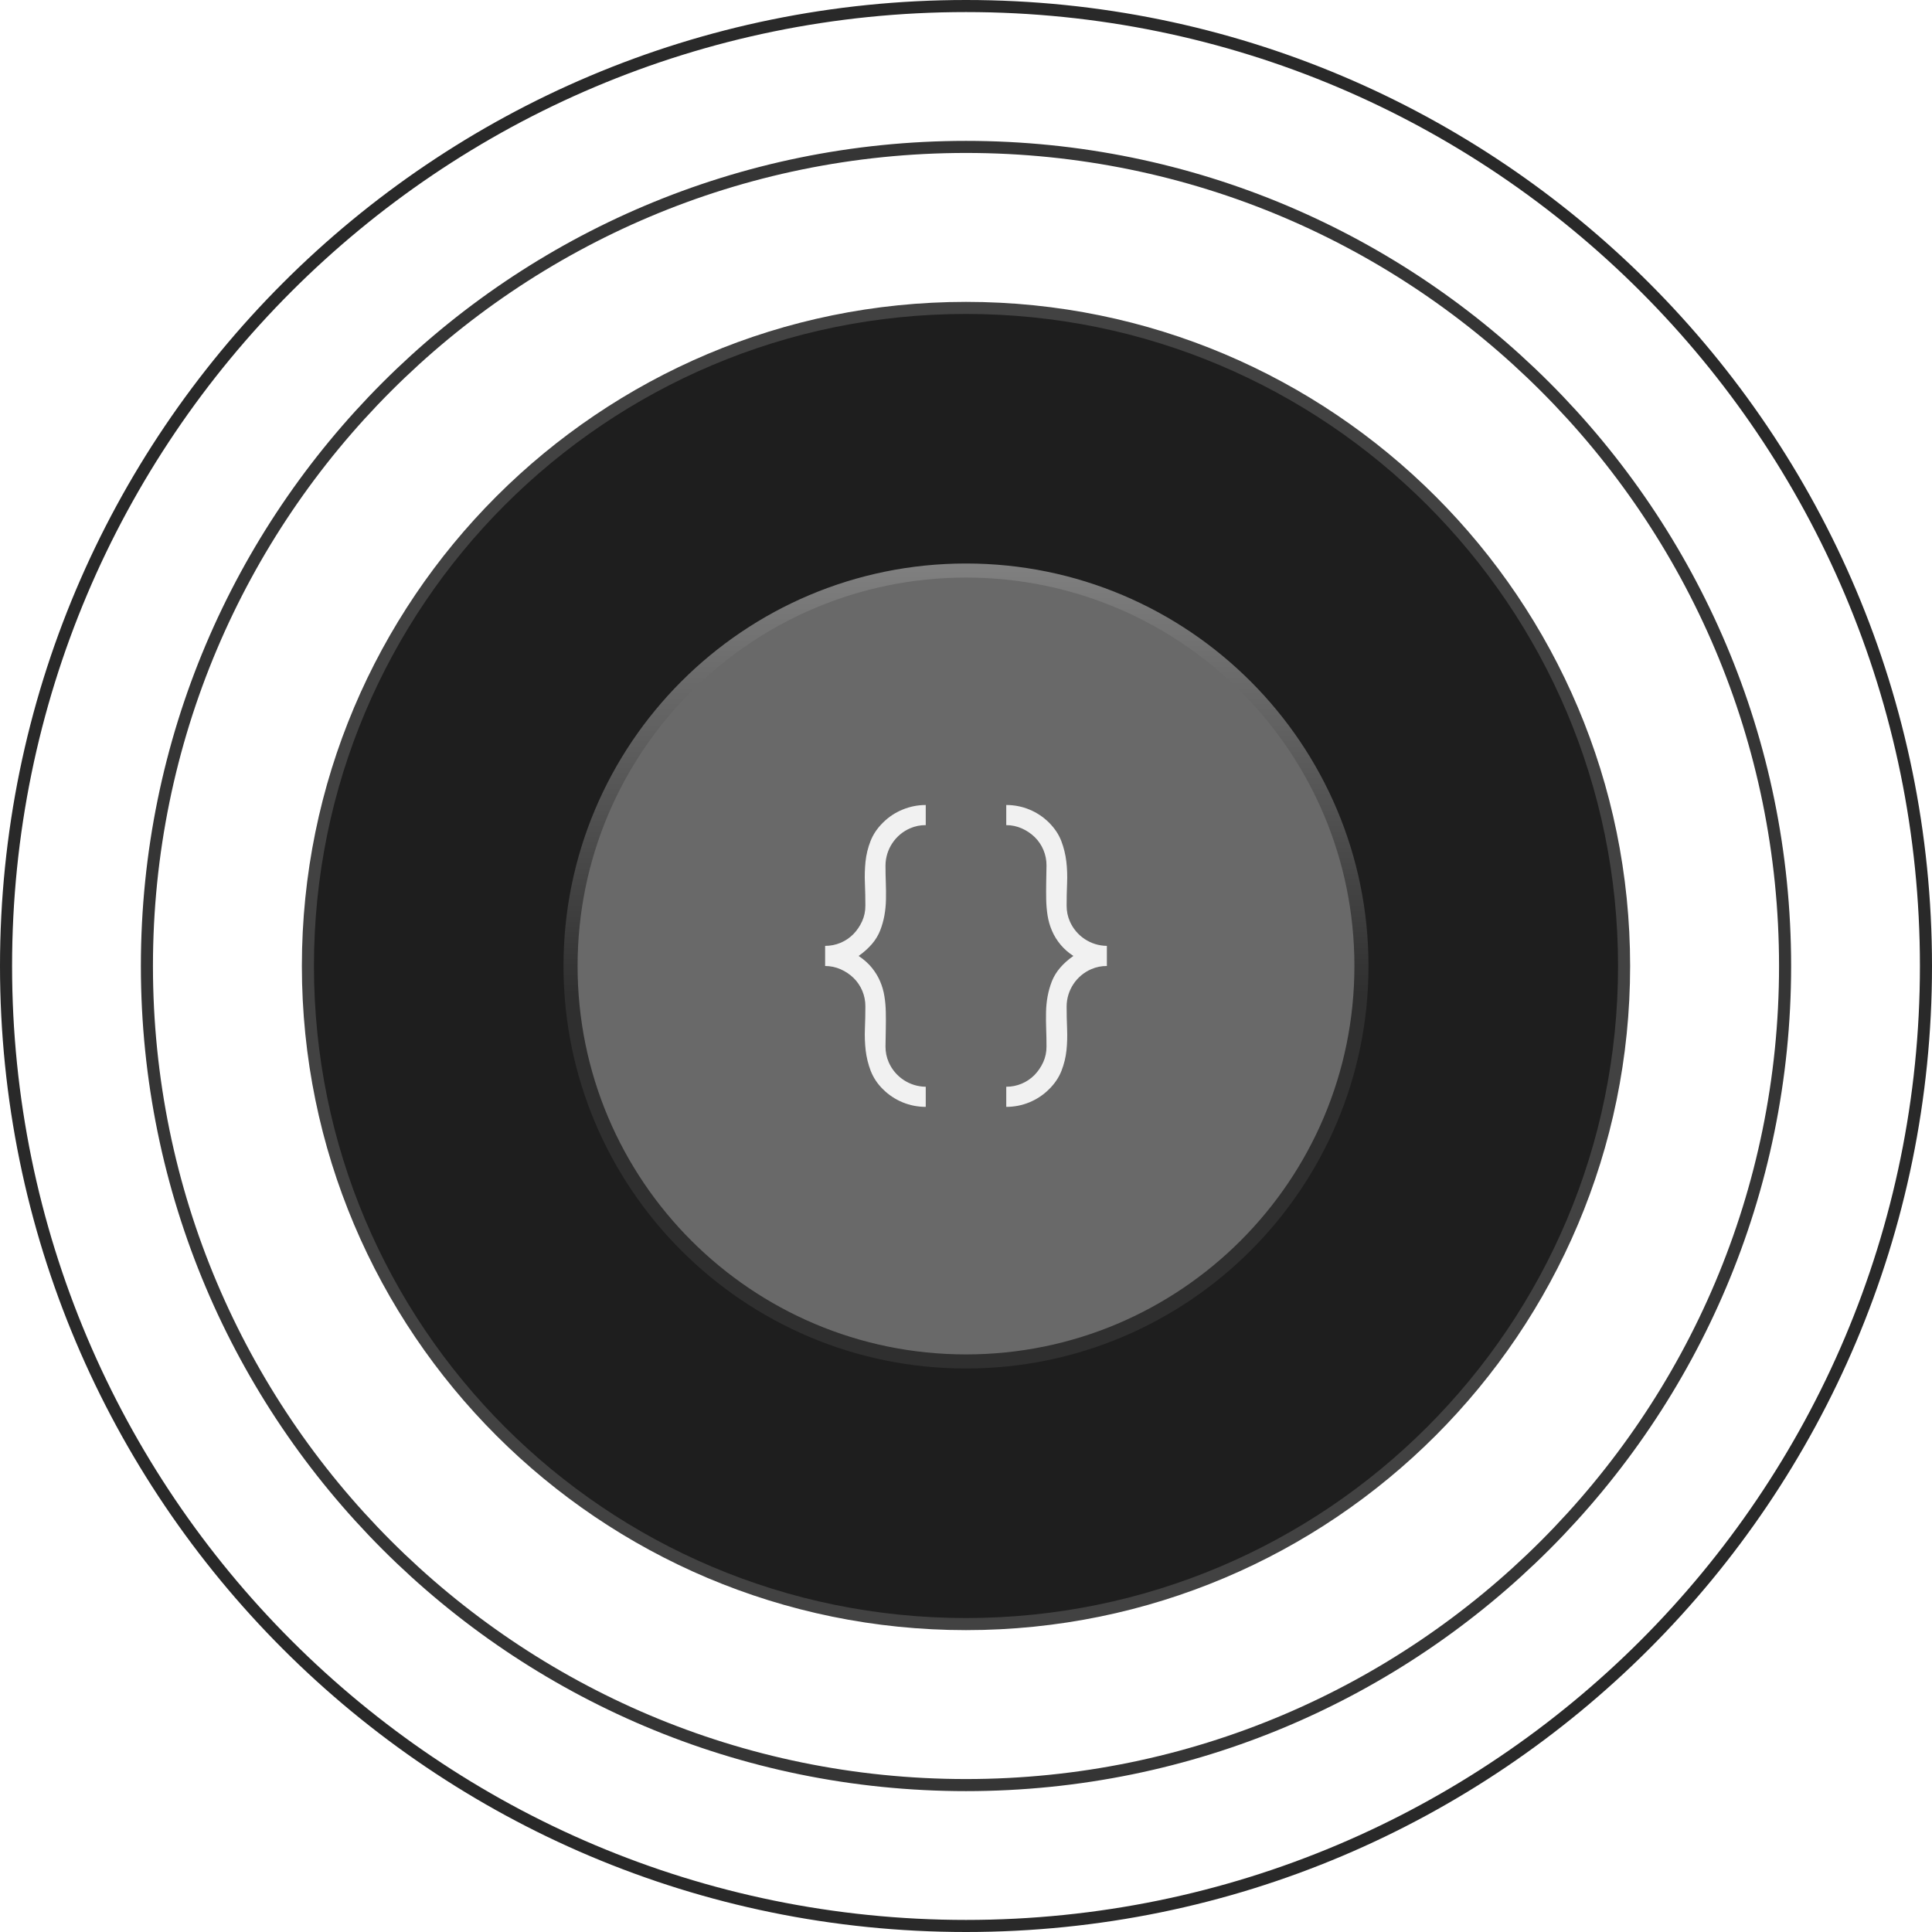
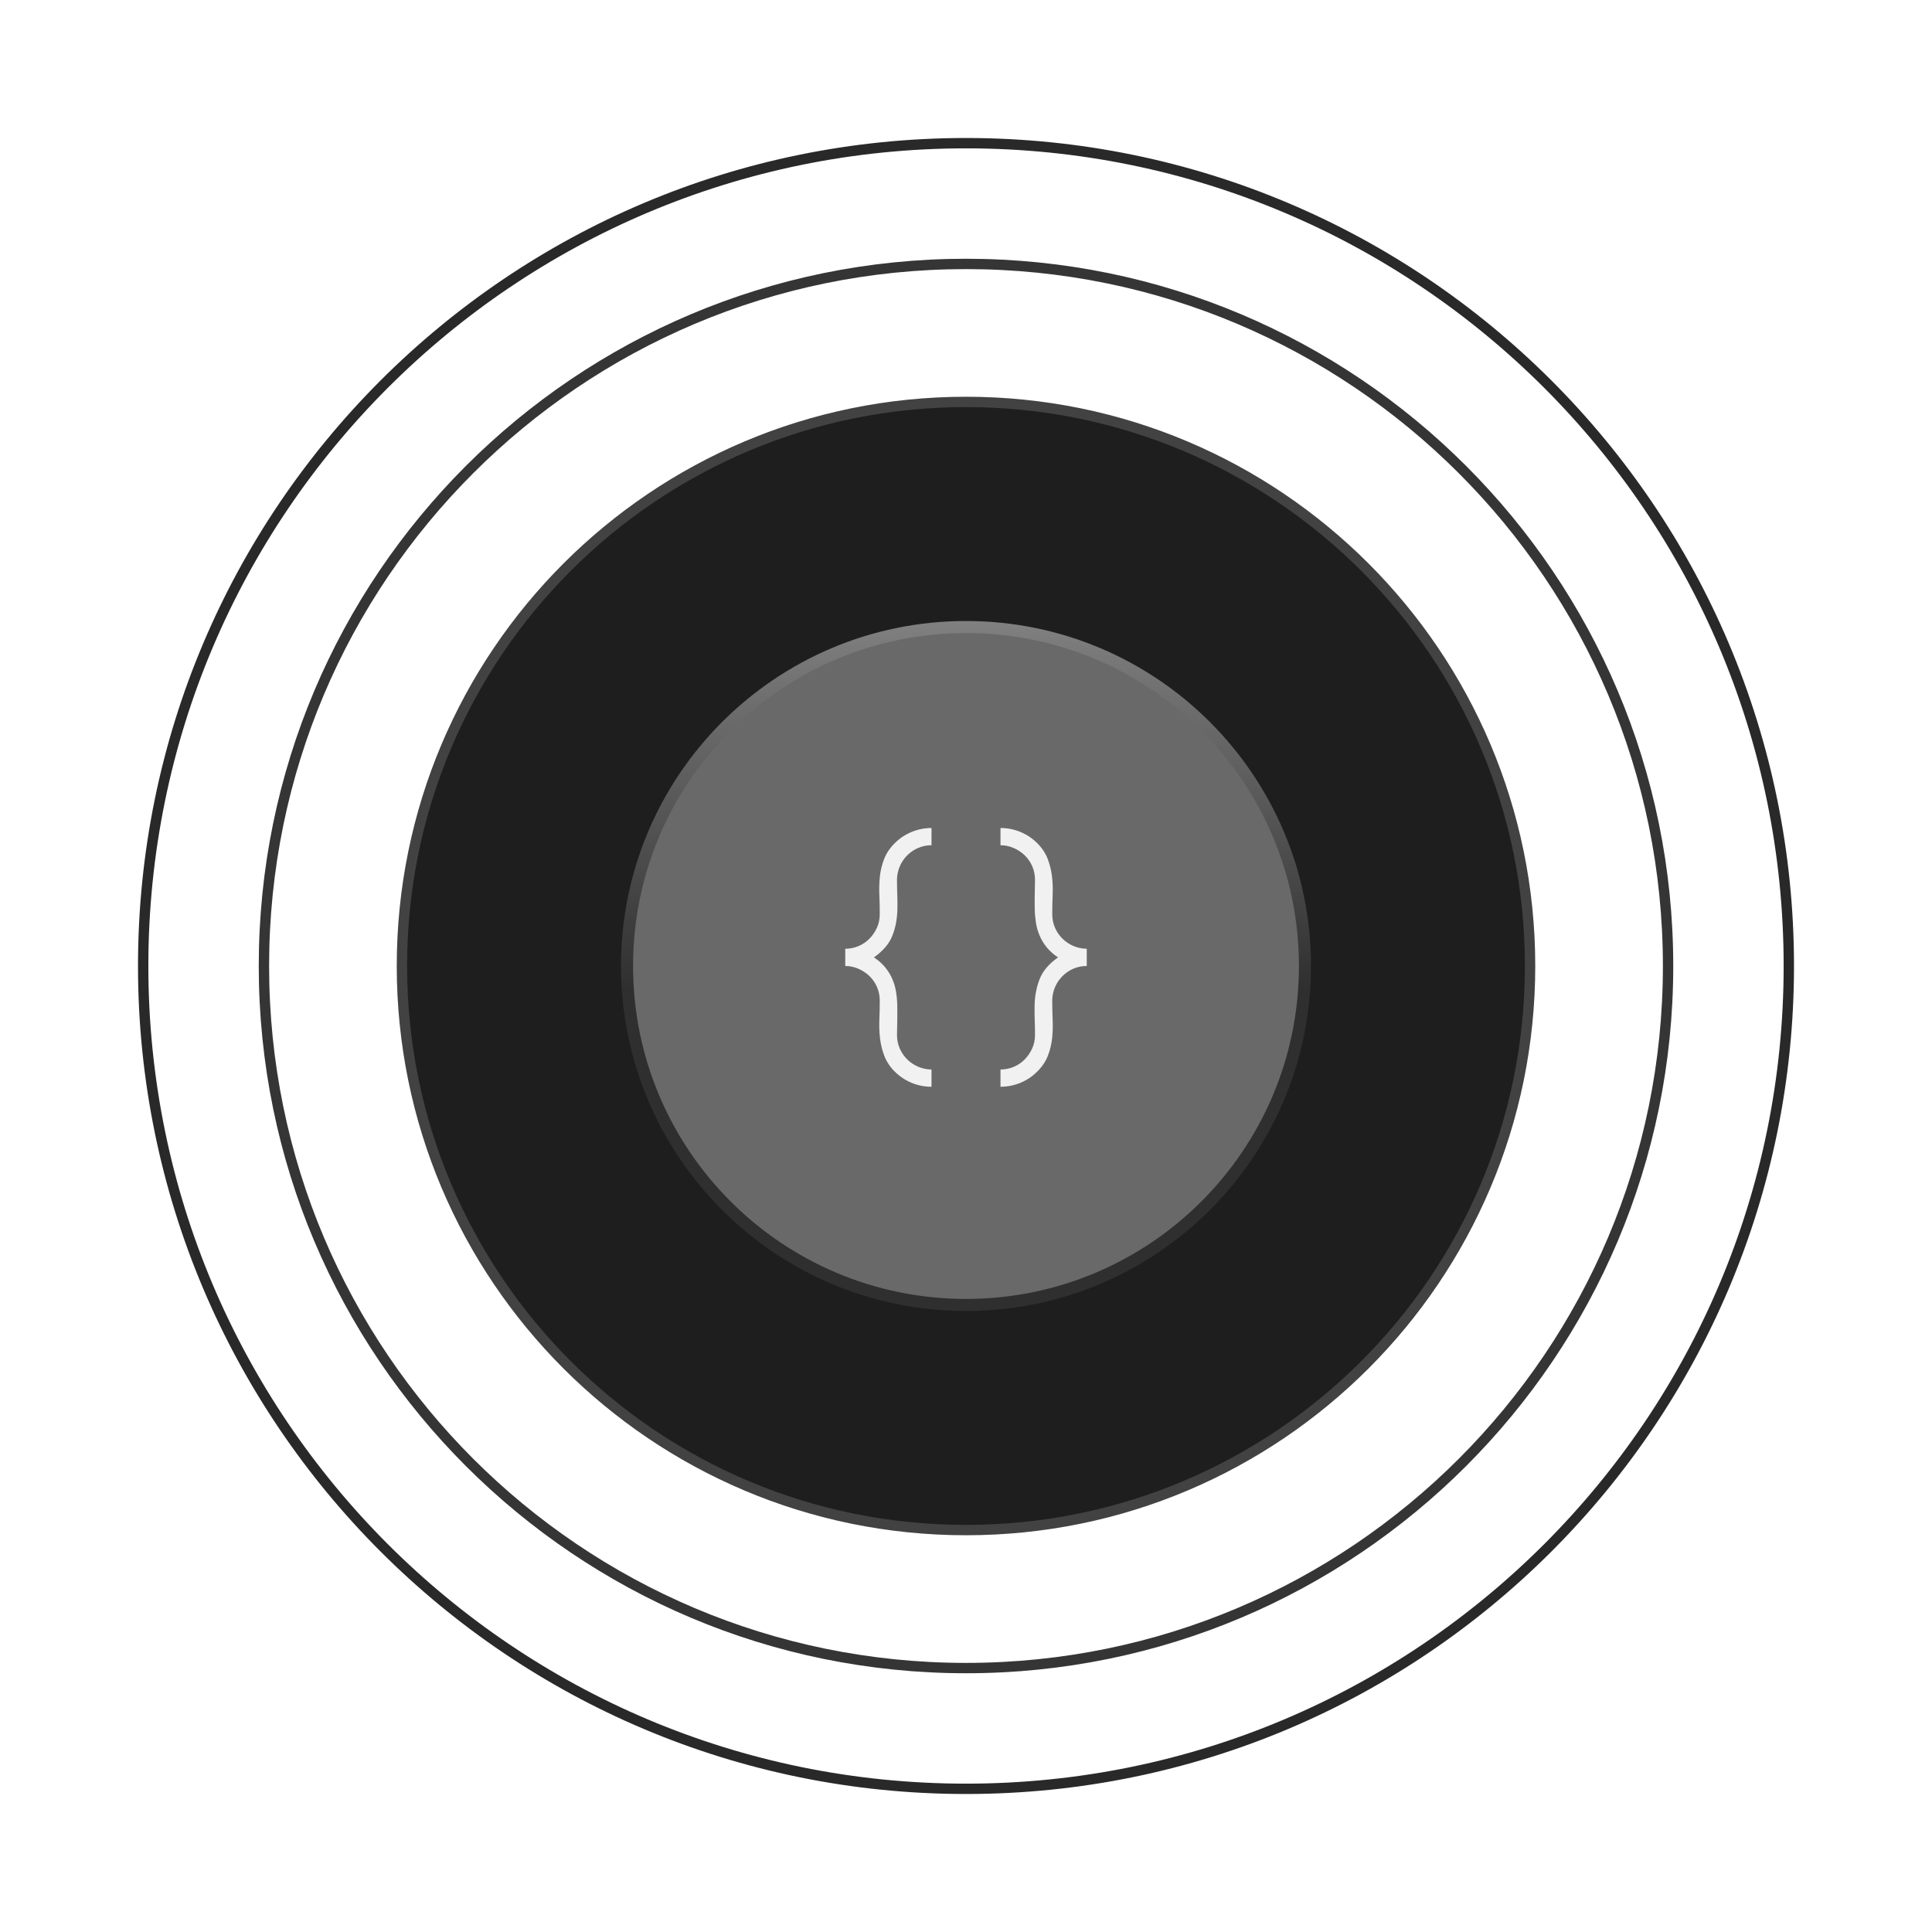
- <svg xmlns="http://www.w3.org/2000/svg" width="96" height="96" viewBox="0 0 96 96" fill="none">
-   <circle cx="48" cy="48" r="47.7" stroke="#292929" stroke-width=".6" />
-   <circle cx="48" cy="48" r="40.7" stroke="#353535" stroke-width=".6" />
-   <circle cx="48" cy="48" r="32.7" fill="#1e1e1e" stroke="#424242" stroke-width=".6" />
-   <rect x="28.35" y="28.35" width="39.3" height="39.3" rx="19.65" fill="#696969" />
-   <rect x="28.35" y="28.35" width="39.3" height="39.3" rx="19.65" stroke="url(#a)" stroke-width=".7" />
-   <path d="M41 47a1.96 1.96 0 0 0 1.406-.586q.265-.273.43-.633T43 45q0-.555-.023-1.11a7.4 7.4 0 0 1 .03-1.078q.055-.523.25-1.023.197-.5.618-.914.422-.421.977-.648T46 40v1a1.9 1.9 0 0 0-.773.156A2.03 2.03 0 0 0 44 43q0 .438.016.86.015.421.007.835a5 5 0 0 1-.078.797 4 4 0 0 1-.21.742q-.141.36-.407.672a3.6 3.6 0 0 1-.664.594q.406.273.664.594t.406.672q.15.351.211.734.063.382.07.797.009.414 0 .836L44 52q0 .414.156.773A2.03 2.03 0 0 0 46 54v1a3 3 0 0 1-2.125-.875 2.6 2.6 0 0 1-.61-.914 4.3 4.3 0 0 1-.25-1.016 7 7 0 0 1-.038-1.086Q43 50.547 43 50a1.96 1.96 0 0 0-.586-1.406 2.2 2.2 0 0 0-.64-.43A1.9 1.9 0 0 0 41 48zm9-7a3 3 0 0 1 2.125.875q.421.422.61.914.187.492.25 1.016.062.523.038 1.086Q53 44.453 53 45q0 .414.156.773A2.03 2.03 0 0 0 55 47v1a1.9 1.9 0 0 0-.773.156A2.03 2.03 0 0 0 53 50q0 .555.023 1.11.024.555-.03 1.078-.055.523-.25 1.023-.197.5-.618.914A3 3 0 0 1 50 55v-1a1.96 1.96 0 0 0 1.406-.586q.265-.273.43-.633T52 52q0-.437-.016-.86-.015-.421-.007-.835.007-.414.078-.797t.21-.742q.141-.36.407-.672.265-.313.664-.594a2.8 2.8 0 0 1-1.07-1.266 3.2 3.2 0 0 1-.211-.734 6 6 0 0 1-.07-.797 22 22 0 0 1 0-.836L52 43a1.96 1.96 0 0 0-.586-1.406 2.2 2.2 0 0 0-.64-.43A1.9 1.9 0 0 0 50 41z" fill="#f1f1f1" />
+ <svg xmlns="http://www.w3.org/2000/svg" width="112" height="112" viewBox="0 0 112 112" fill="none">
  <defs>
+     <style>
+       @keyframes ripple-outer {
+         0% {
+           r: 47.7;
+           opacity: 0.8;
+         }
+         50% {
+           r: 52;
+           opacity: 0.2;
+         }
+         100% {
+           r: 47.7;
+           opacity: 0.8;
+         }
+       }
+       @keyframes ripple-middle {
+         0% {
+           r: 40.7;
+           opacity: 0.9;
+         }
+         50% {
+           r: 45;
+           opacity: 0.3;
+         }
+         100% {
+           r: 40.7;
+           opacity: 0.9;
+         }
+       }
+       @keyframes ripple-inner {
+         0% {
+           r: 32.7;
+           opacity: 1;
+         }
+         50% {
+           r: 37;
+           opacity: 0.4;
+         }
+         100% {
+           r: 32.7;
+           opacity: 1;
+         }
+       }
+       @keyframes rotate-code {
+         0% {
+           transform: rotate(0deg);
+         }
+         100% {
+           transform: rotate(360deg);
+         }
+       }
+       @keyframes pulse-icon {
+         0%, 100% {
+           opacity: 1;
+         }
+         50% {
+           opacity: 0.7;
+         }
+       }
+       .ripple-outer {
+         animation: ripple-outer 3s cubic-bezier(0.4, 0, 0.2, 1) infinite;
+         transform-origin: 48px 48px;
+       }
+       .ripple-middle {
+         animation: ripple-middle 3s cubic-bezier(0.4, 0, 0.2, 1) 0.4s infinite;
+         transform-origin: 48px 48px;
+       }
+       .ripple-inner {
+         animation: ripple-inner 3s cubic-bezier(0.4, 0, 0.2, 1) 0.8s infinite;
+         transform-origin: 48px 48px;
+       }
+       .pulse-icon {
+         animation: pulse-icon 2s ease-in-out infinite;
+       }
+     </style>
    <linearGradient id="a" x1="48" y1="28" x2="48" y2="68" gradientUnits="userSpaceOnUse">
      <stop stop-color="gray" />
      <stop offset=".534" stop-color="#2f2f2f" />
    </linearGradient>
  </defs>
+   <g transform="translate(8, 8)">
+     <circle cx="48" cy="48" r="47.7" class="ripple-outer" stroke="#292929" stroke-width=".6" />
+     <circle cx="48" cy="48" r="40.7" class="ripple-middle" stroke="#353535" stroke-width=".6" />
+     <circle cx="48" cy="48" r="32.7" class="ripple-inner" fill="#1e1e1e" stroke="#424242" stroke-width=".6" />
+     <rect x="28.35" y="28.35" width="39.3" height="39.3" rx="19.65" fill="#696969" class="pulse-icon" />
+     <rect x="28.35" y="28.35" width="39.3" height="39.3" rx="19.65" stroke="url(#a)" stroke-width=".7" class="pulse-icon" />
+     <path d="M41 47a1.96 1.96 0 0 0 1.406-.586q.265-.273.43-.633T43 45q0-.555-.023-1.11a7.4 7.4 0 0 1 .03-1.078q.055-.523.25-1.023.197-.5.618-.914.422-.421.977-.648T46 40v1a1.9 1.9 0 0 0-.773.156A2.03 2.03 0 0 0 44 43q0 .438.016.86.015.421.007.835a5 5 0 0 1-.078.797 4 4 0 0 1-.21.742q-.141.36-.407.672a3.6 3.6 0 0 1-.664.594q.406.273.664.594t.406.672q.15.351.211.734.063.382.07.797.009.414 0 .836L44 52q0 .414.156.773A2.03 2.03 0 0 0 46 54v1a3 3 0 0 1-2.125-.875 2.6 2.6 0 0 1-.61-.914 4.3 4.3 0 0 1-.25-1.016 7 7 0 0 1-.038-1.086Q43 50.547 43 50a1.96 1.96 0 0 0-.586-1.406 2.2 2.2 0 0 0-.64-.43A1.9 1.9 0 0 0 41 48zm9-7a3 3 0 0 1 2.125.875q.421.422.61.914.187.492.25 1.016.062.523.038 1.086Q53 44.453 53 45q0 .414.156.773A2.03 2.03 0 0 0 55 47v1a1.9 1.9 0 0 0-.773.156A2.03 2.03 0 0 0 53 50q0 .555.023 1.11.024.555-.03 1.078-.055.523-.25 1.023-.197.5-.618.914A3 3 0 0 1 50 55v-1a1.96 1.96 0 0 0 1.406-.586q.265-.273.43-.633T52 52q0-.437-.016-.86-.015-.421-.007-.835.007-.414.078-.797t.21-.742q.141-.36.407-.672.265-.313.664-.594a2.8 2.8 0 0 1-1.07-1.266 3.2 3.2 0 0 1-.211-.734 6 6 0 0 1-.07-.797 22 22 0 0 1 0-.836L52 43a1.96 1.96 0 0 0-.586-1.406 2.2 2.2 0 0 0-.64-.43A1.9 1.9 0 0 0 50 41z" fill="#f1f1f1" class="pulse-icon" />
+   </g>
</svg>
